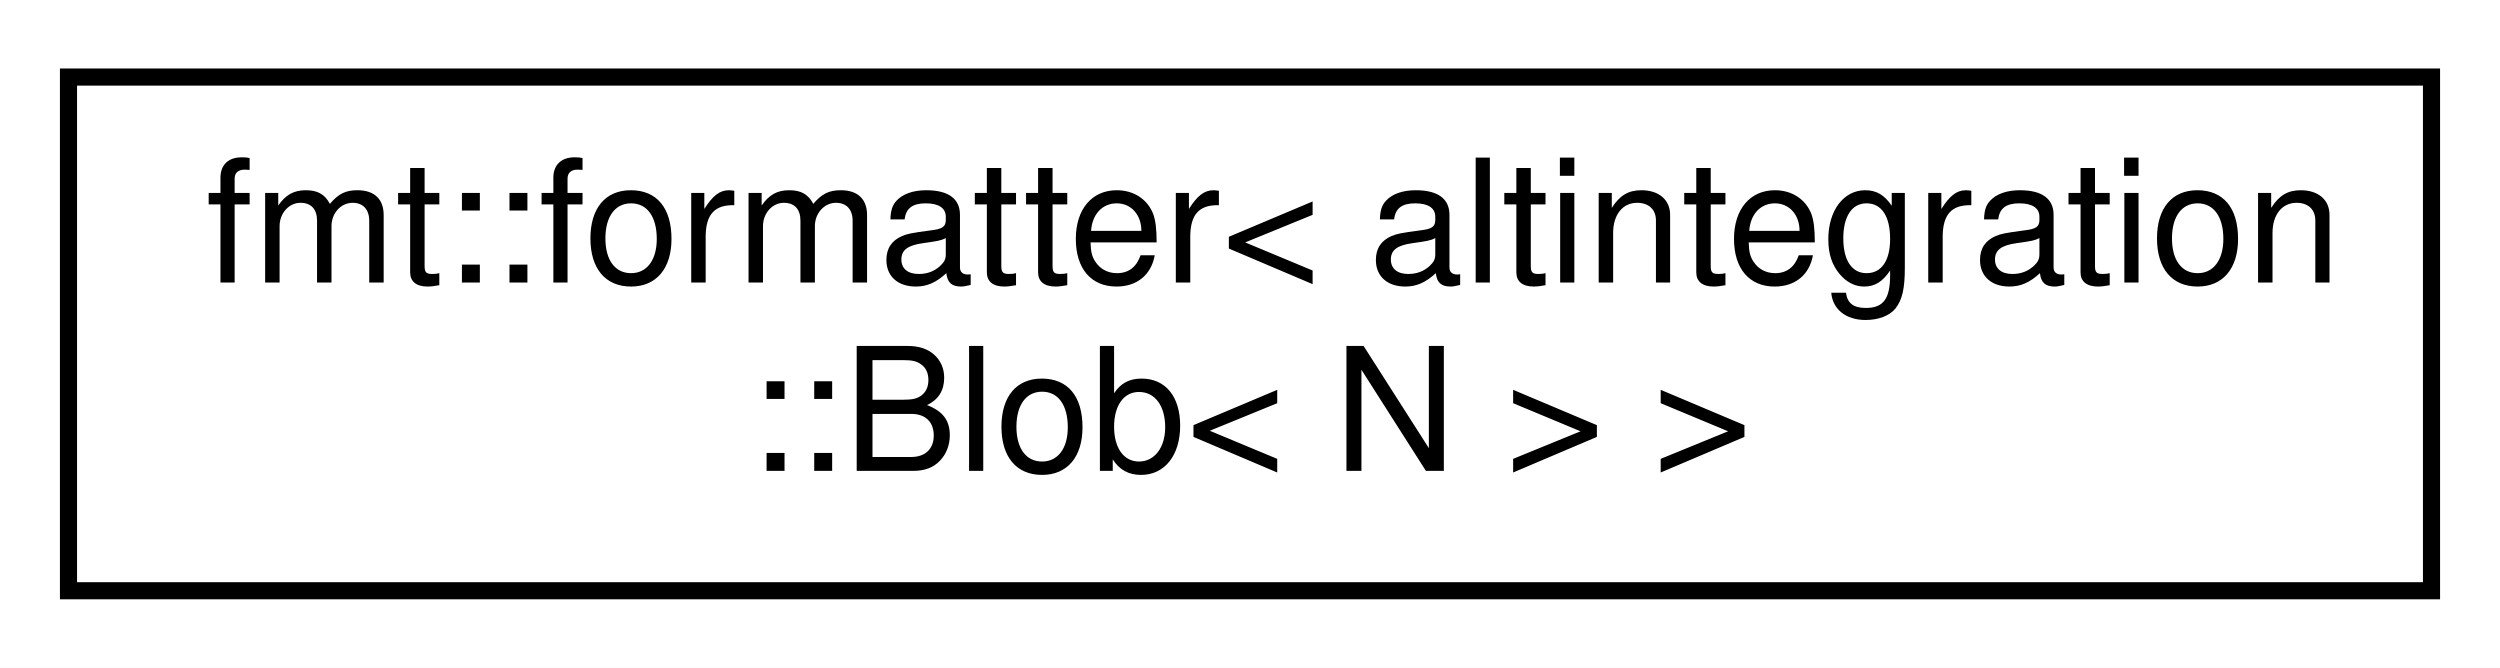
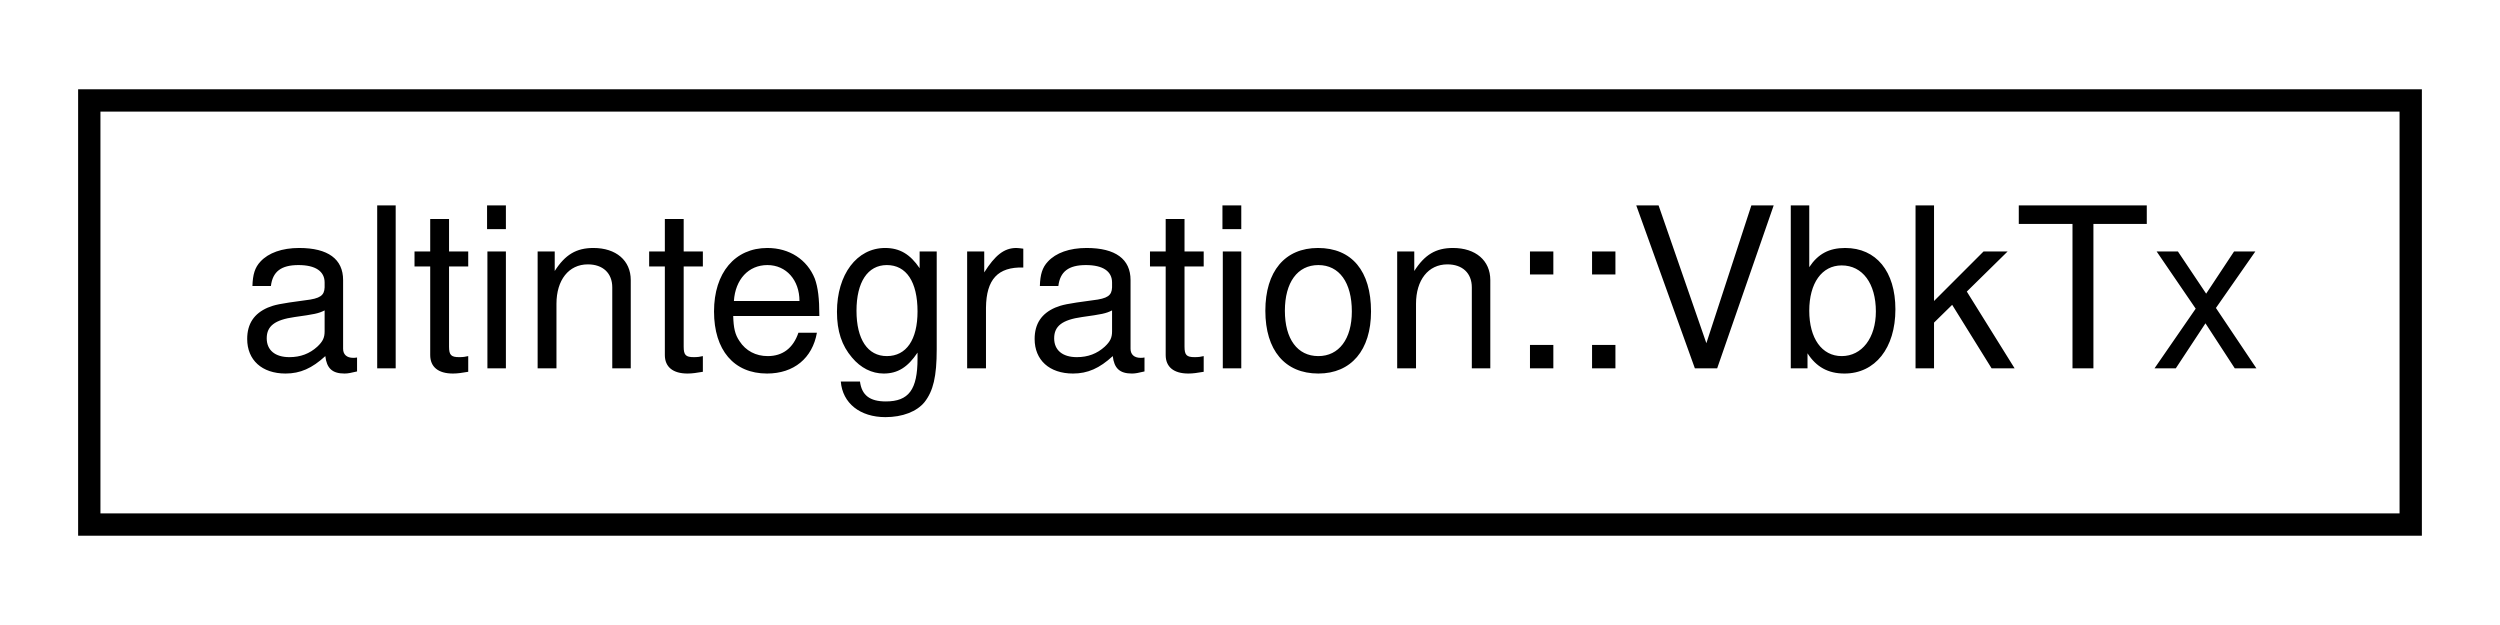
- <svg xmlns="http://www.w3.org/2000/svg" xmlns:xlink="http://www.w3.org/1999/xlink" width="146pt" height="39pt" viewBox="0.00 0.00 146.00 39.00">
-   <g id="graph0" class="graph" transform="scale(1 1) rotate(0) translate(4 35)">
-     <polygon fill="white" stroke="transparent" points="-4,4 -4,-35 142,-35 142,4 -4,4" />
+ <svg xmlns="http://www.w3.org/2000/svg" xmlns:xlink="http://www.w3.org/1999/xlink" width="112pt" height="28pt" viewBox="0.00 0.00 112.00 28.00">
+   <g id="graph0" class="graph" transform="scale(1 1) rotate(0) translate(4 24)">
+     <polygon fill="white" stroke="transparent" points="-4,4 -4,-24 108,-24 108,4 -4,4" />
    <g id="node1" class="node">
      <g id="a_node1">
-         <a xlink:href="structfmt_1_1formatter_3_01altintegration_1_1Blob_3_01N_01_4_01_4.html" target="_top" xlink:title=" ">
-           <polygon fill="white" stroke="black" points="0,-0.5 0,-30.5 138,-30.5 138,-0.5 0,-0.5" />
-           <text text-anchor="start" x="8" y="-18.5" font-family="Helvetica,sans-Serif" font-size="10.00">fmt::formatter&lt; altintegration</text>
-           <text text-anchor="middle" x="69" y="-7.5" font-family="Helvetica,sans-Serif" font-size="10.00">::Blob&lt; N &gt; &gt;</text>
+         <a xlink:href="structaltintegration_1_1VbkTx.html" target="_top" xlink:title="Veriblock transaction, which endorses ALT block in VBK blockchain.">
+           <polygon fill="white" stroke="black" points="0,-0.5 0,-19.5 104,-19.5 104,-0.5 0,-0.5" />
+           <text text-anchor="middle" x="52" y="-7.5" font-family="Helvetica,sans-Serif" font-size="10.00">altintegration::VbkTx</text>
        </a>
      </g>
    </g>
  </g>
</svg>
